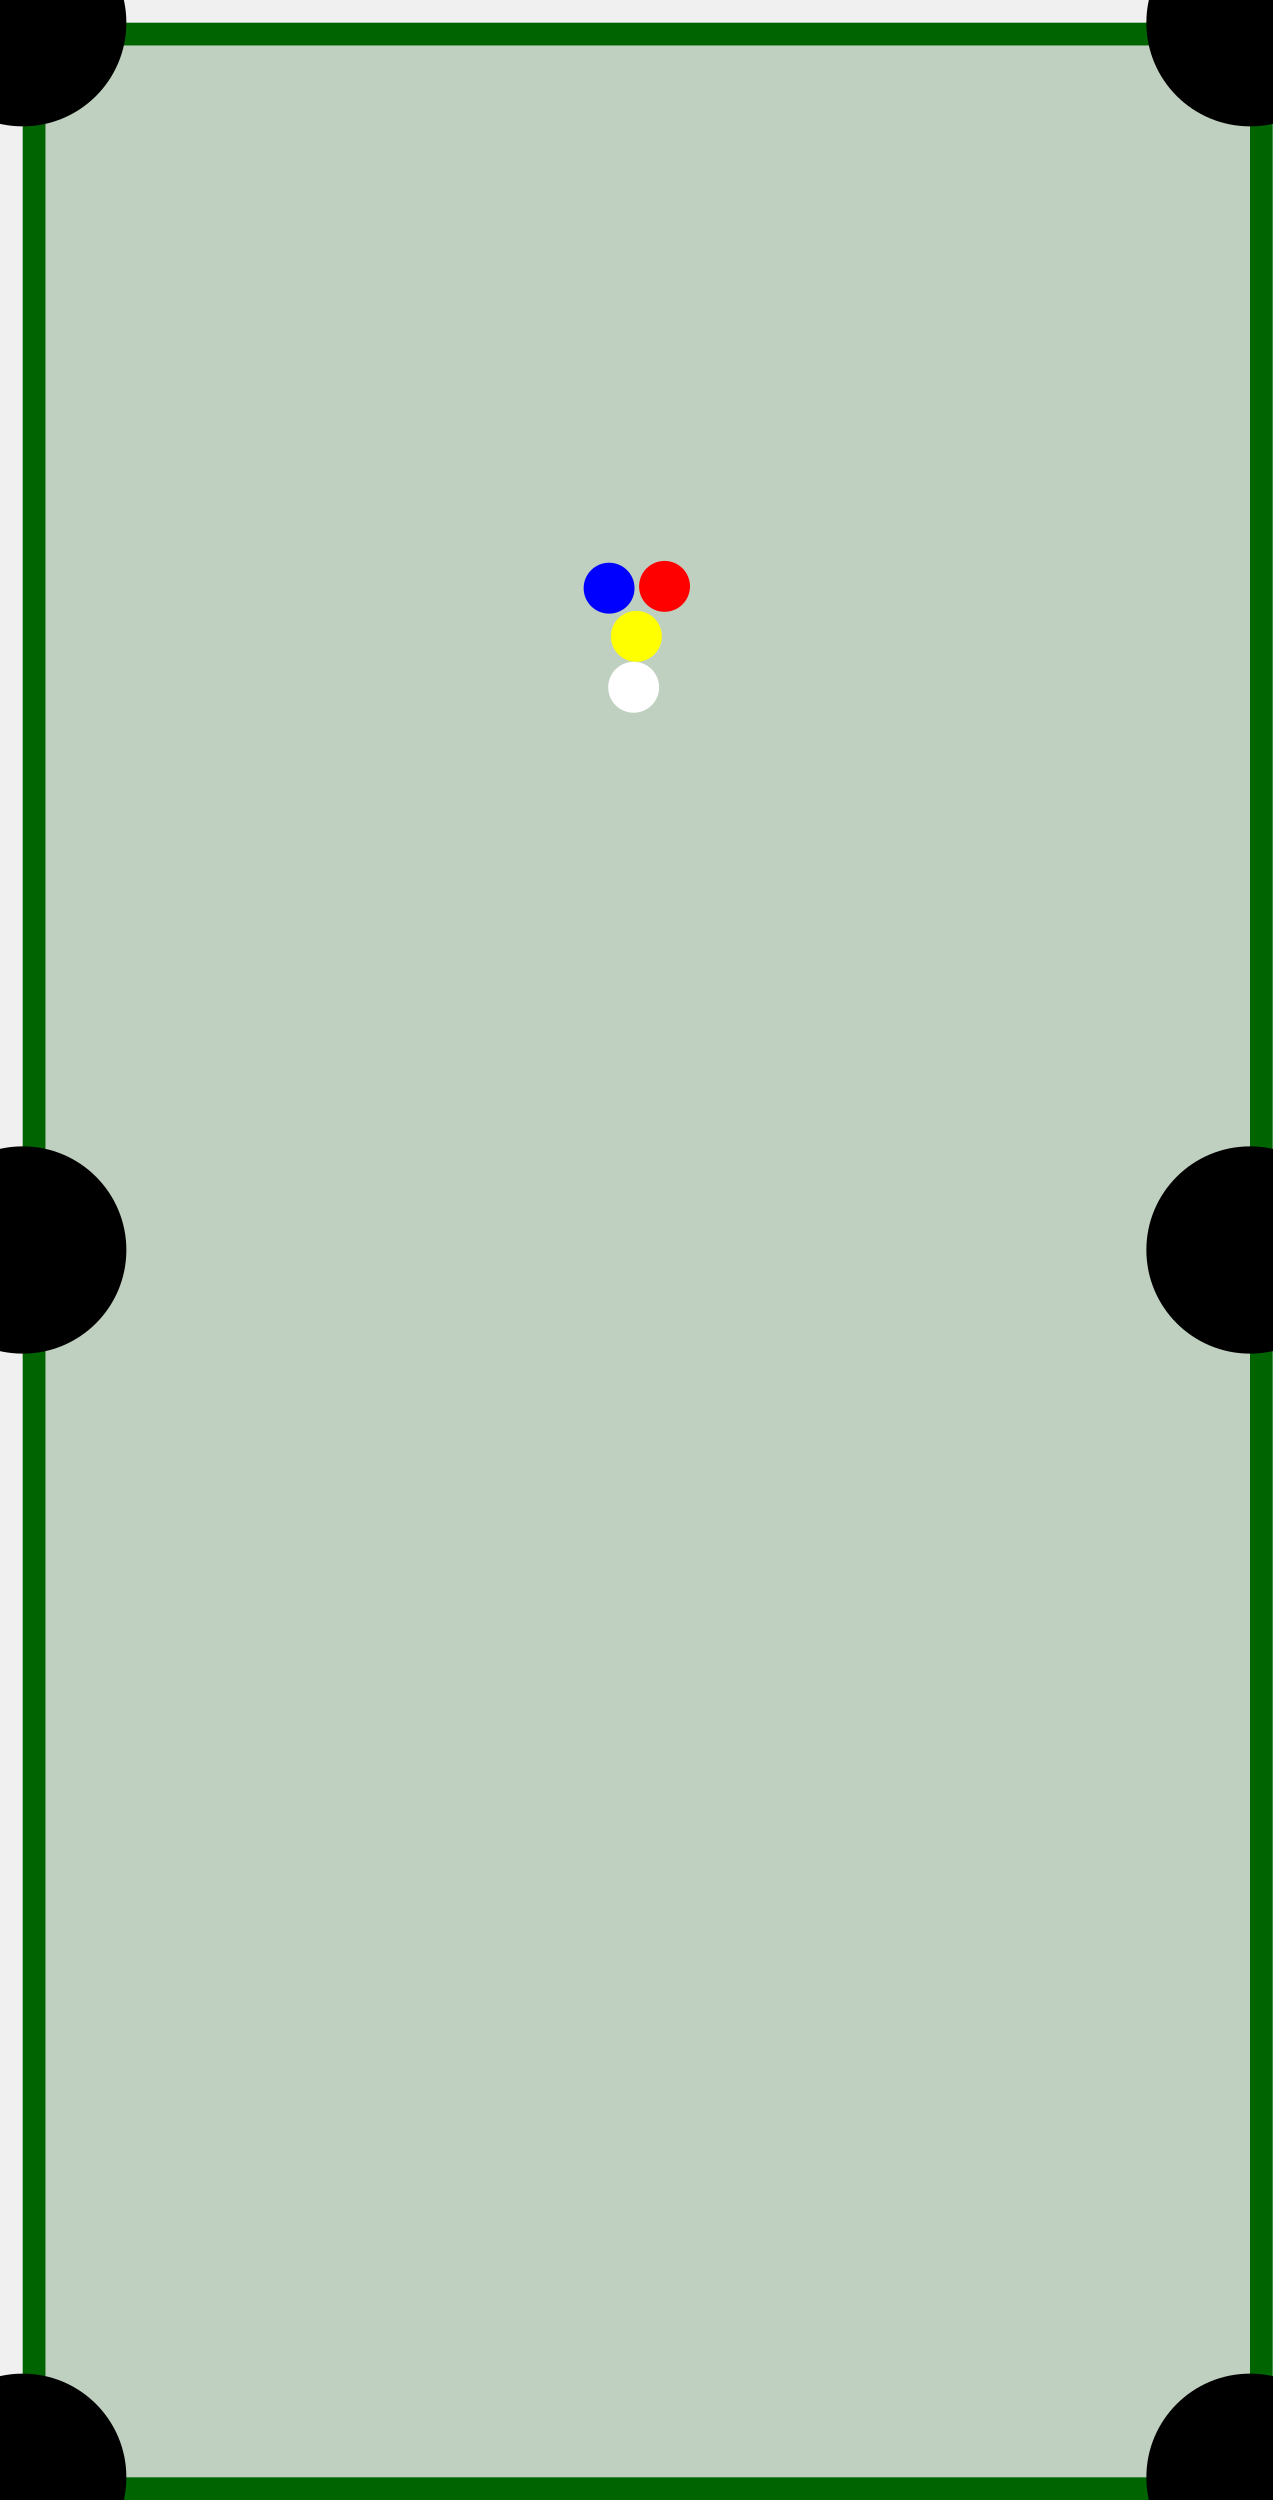
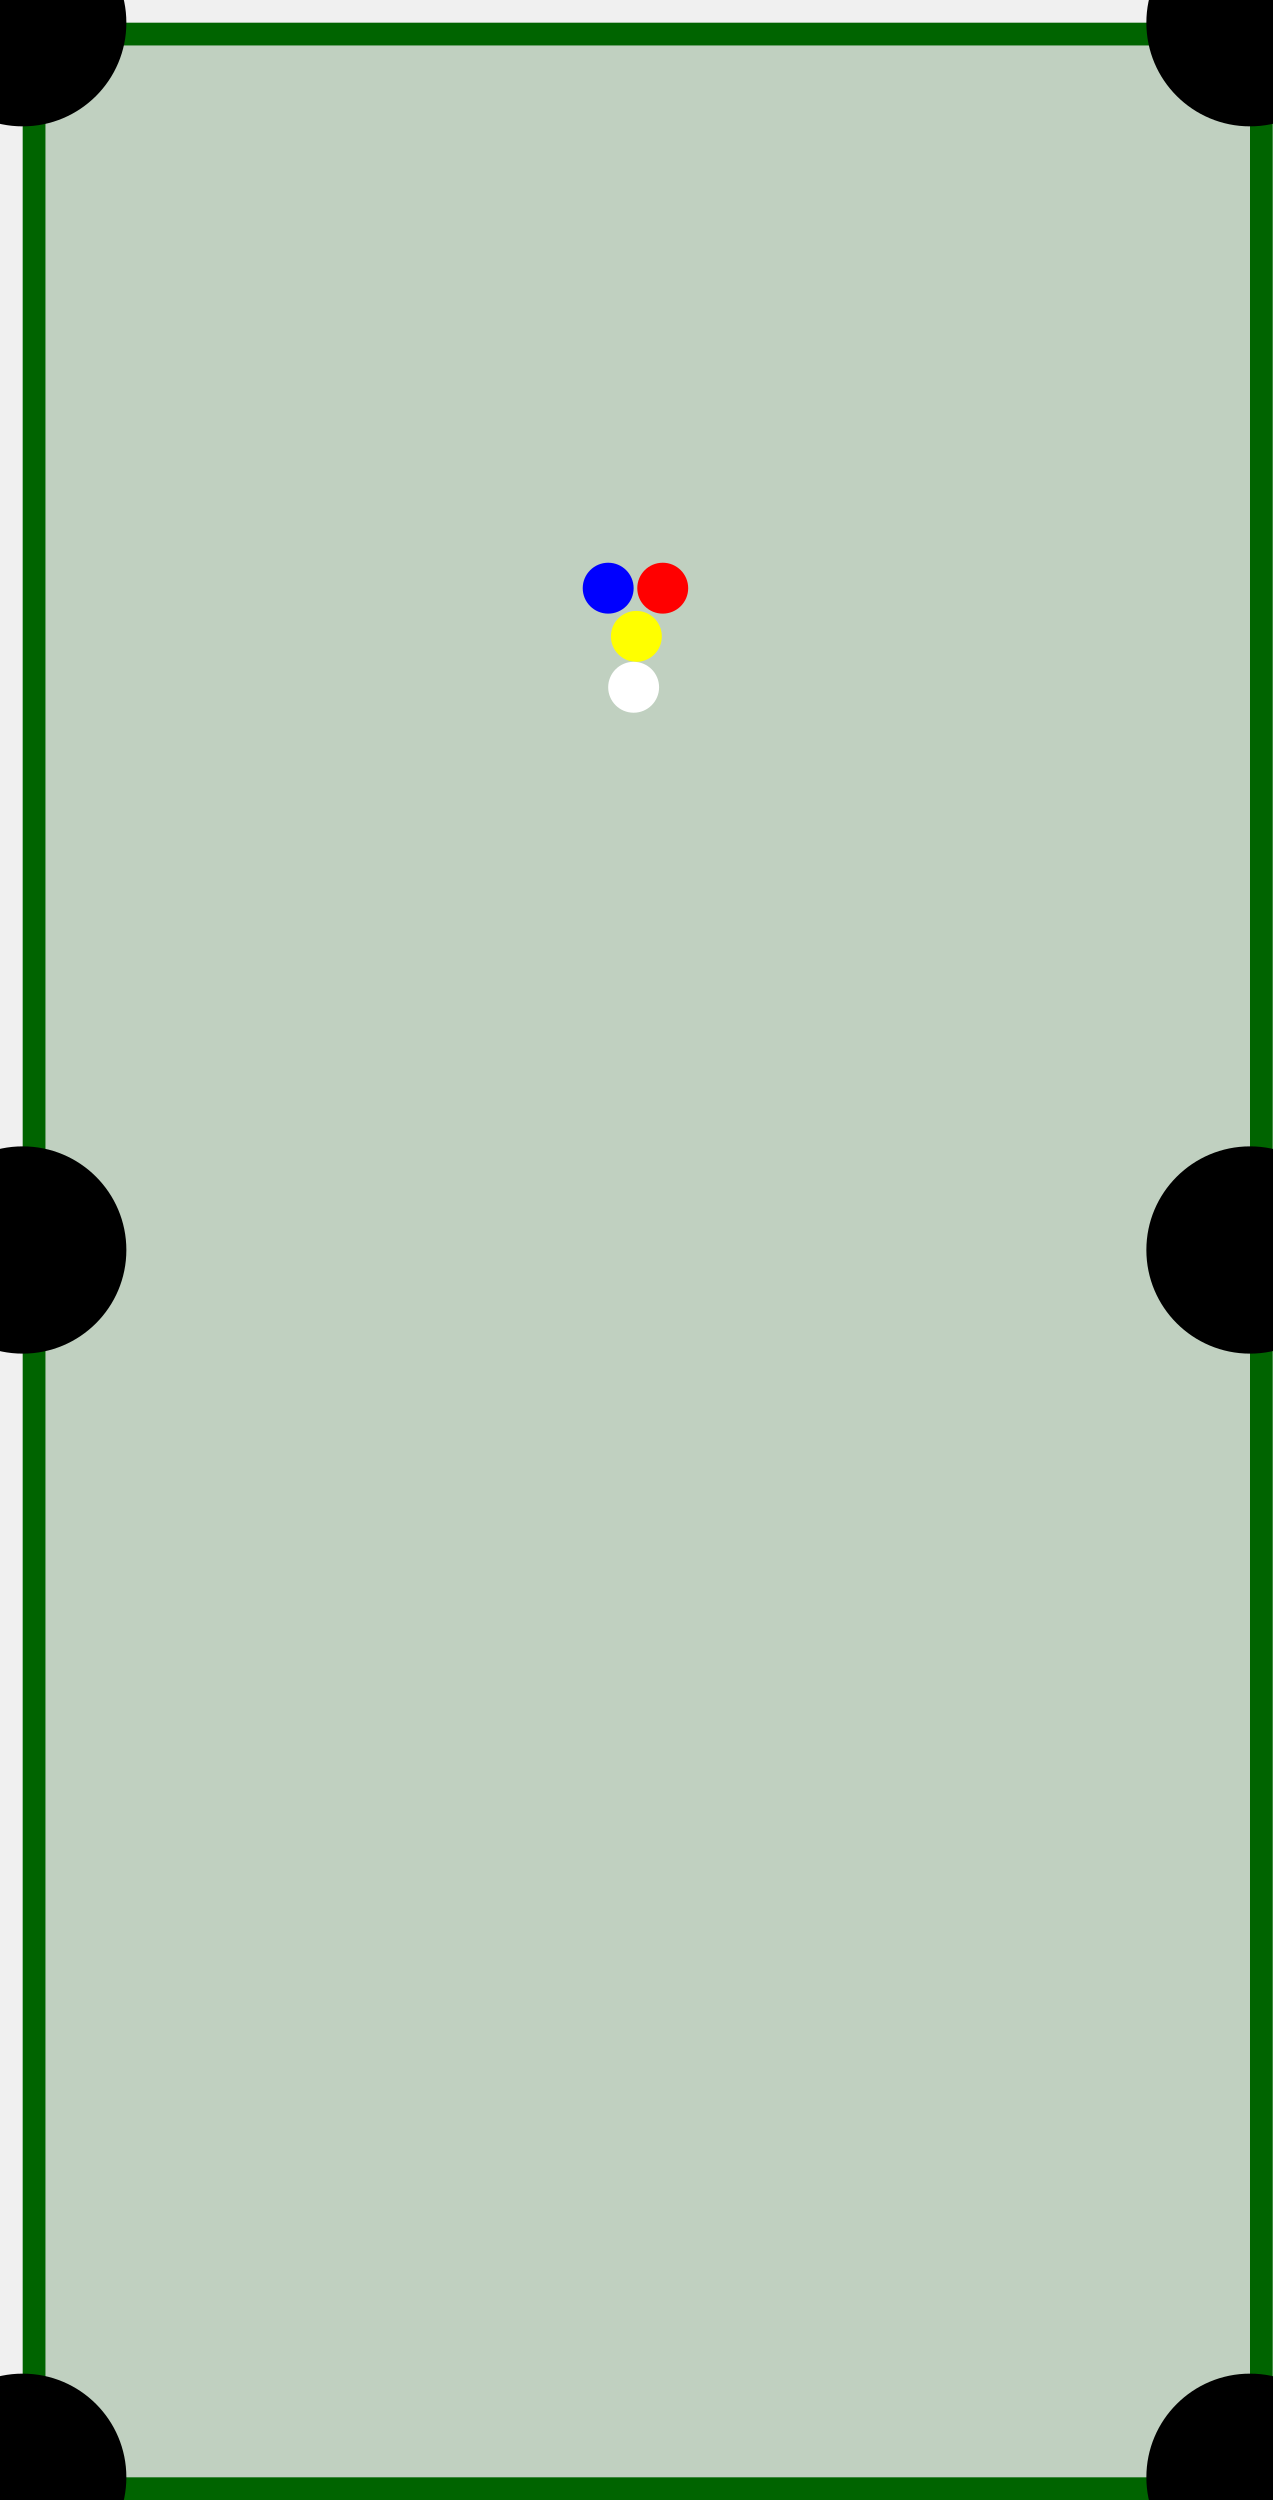
<svg xmlns="http://www.w3.org/2000/svg" width="700" height="1375" viewBox="-25 -25 1400 2750">
  <rect width="1350" height="2700" x="0" y="0" fill="#C0D0C0" />
  <rect width="1400" height="25" x="-25" y="0" fill="darkgreen" />
  <rect width="1400" height="25" x="-25" y="2700" fill="darkgreen" />
  <rect width="25" height="2750" x="0" y="-25" fill="darkgreen" />
  <rect width="25" height="2750" x="1350" y="-25" fill="darkgreen" />
  <circle cx="0" cy="0" r="114" fill="black" />
  <circle cx="0" cy="1350" r="114" fill="black" />
  <circle cx="0" cy="2700" r="114" fill="black" />
  <circle cx="1350" cy="0" r="114" fill="black" />
  <circle cx="1350" cy="1350" r="114" fill="black" />
  <circle cx="1350" cy="2700" r="114" fill="black" />
  <circle cx="675" cy="675" r="28" fill="YELLOW" />
-   <circle cx="645" cy="622" r="28" fill="BLUE" />
-   <circle cx="706" cy="620" r="28" fill="RED" />
+   <circle cx="644" cy="622" r="28" fill="BLUE" />
+   <circle cx="704" cy="622" r="28" fill="RED" />
  <circle cx="672" cy="731" r="28" fill="WHITE" />
</svg>
